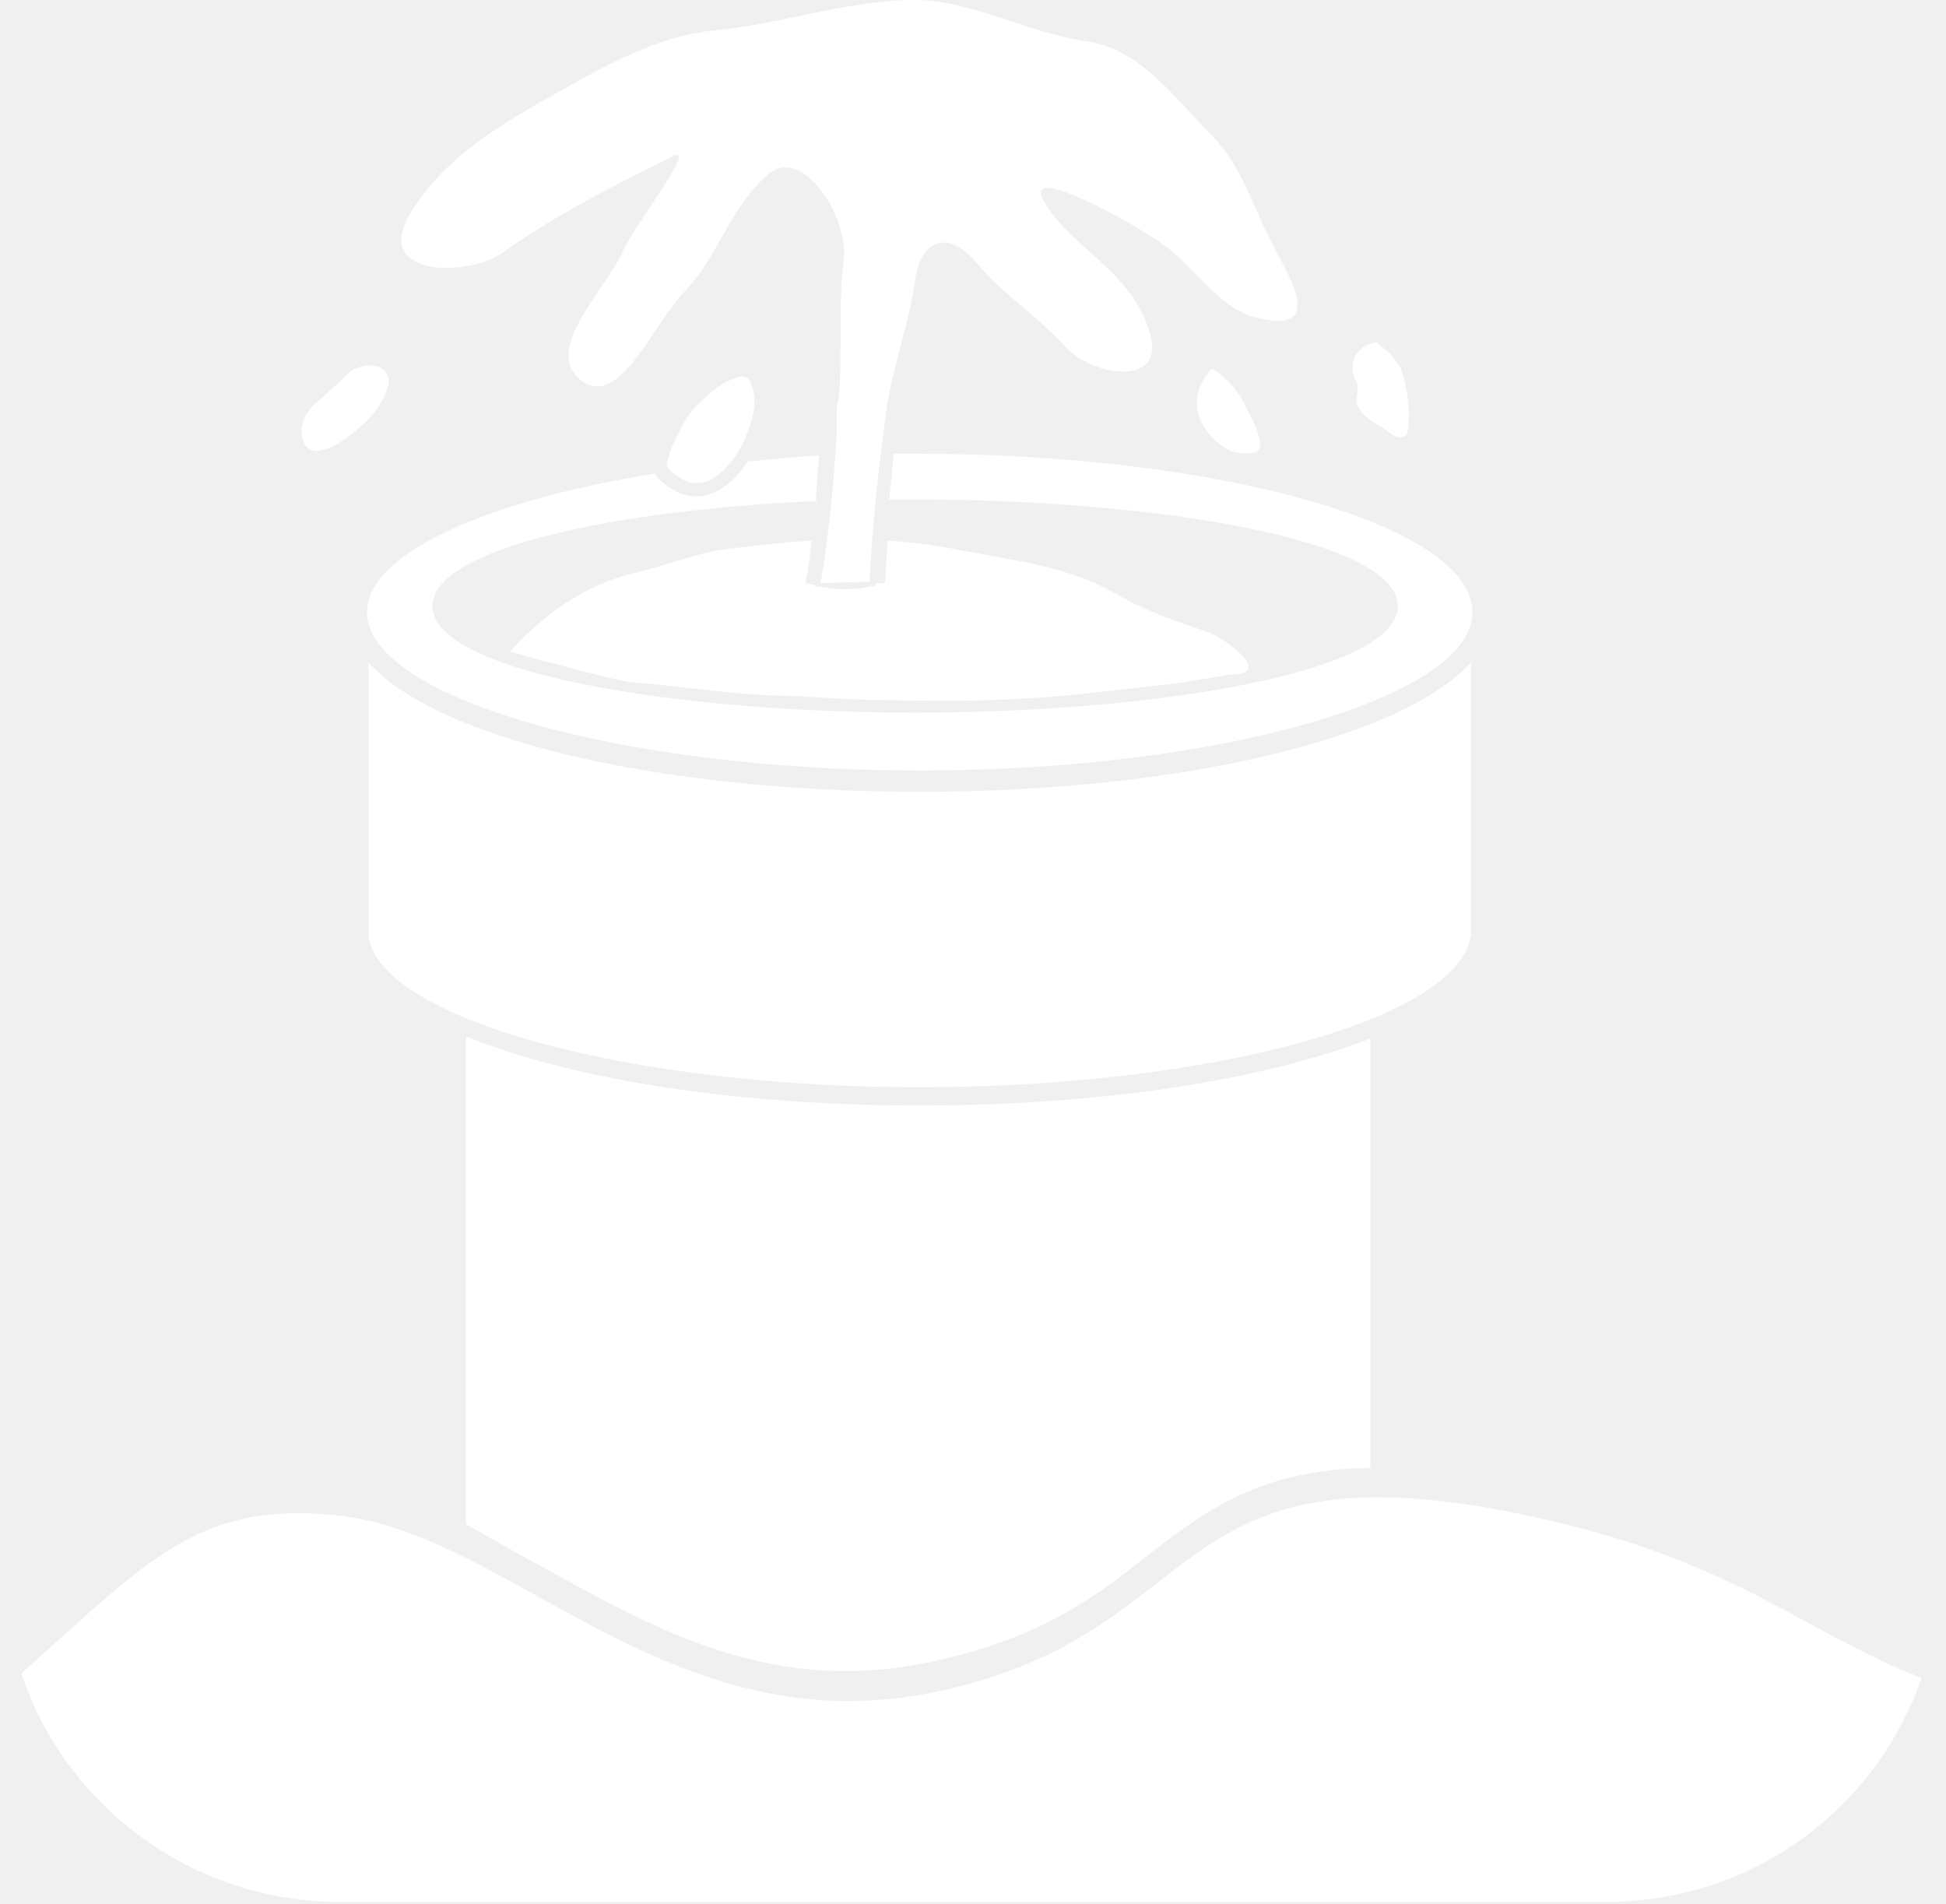
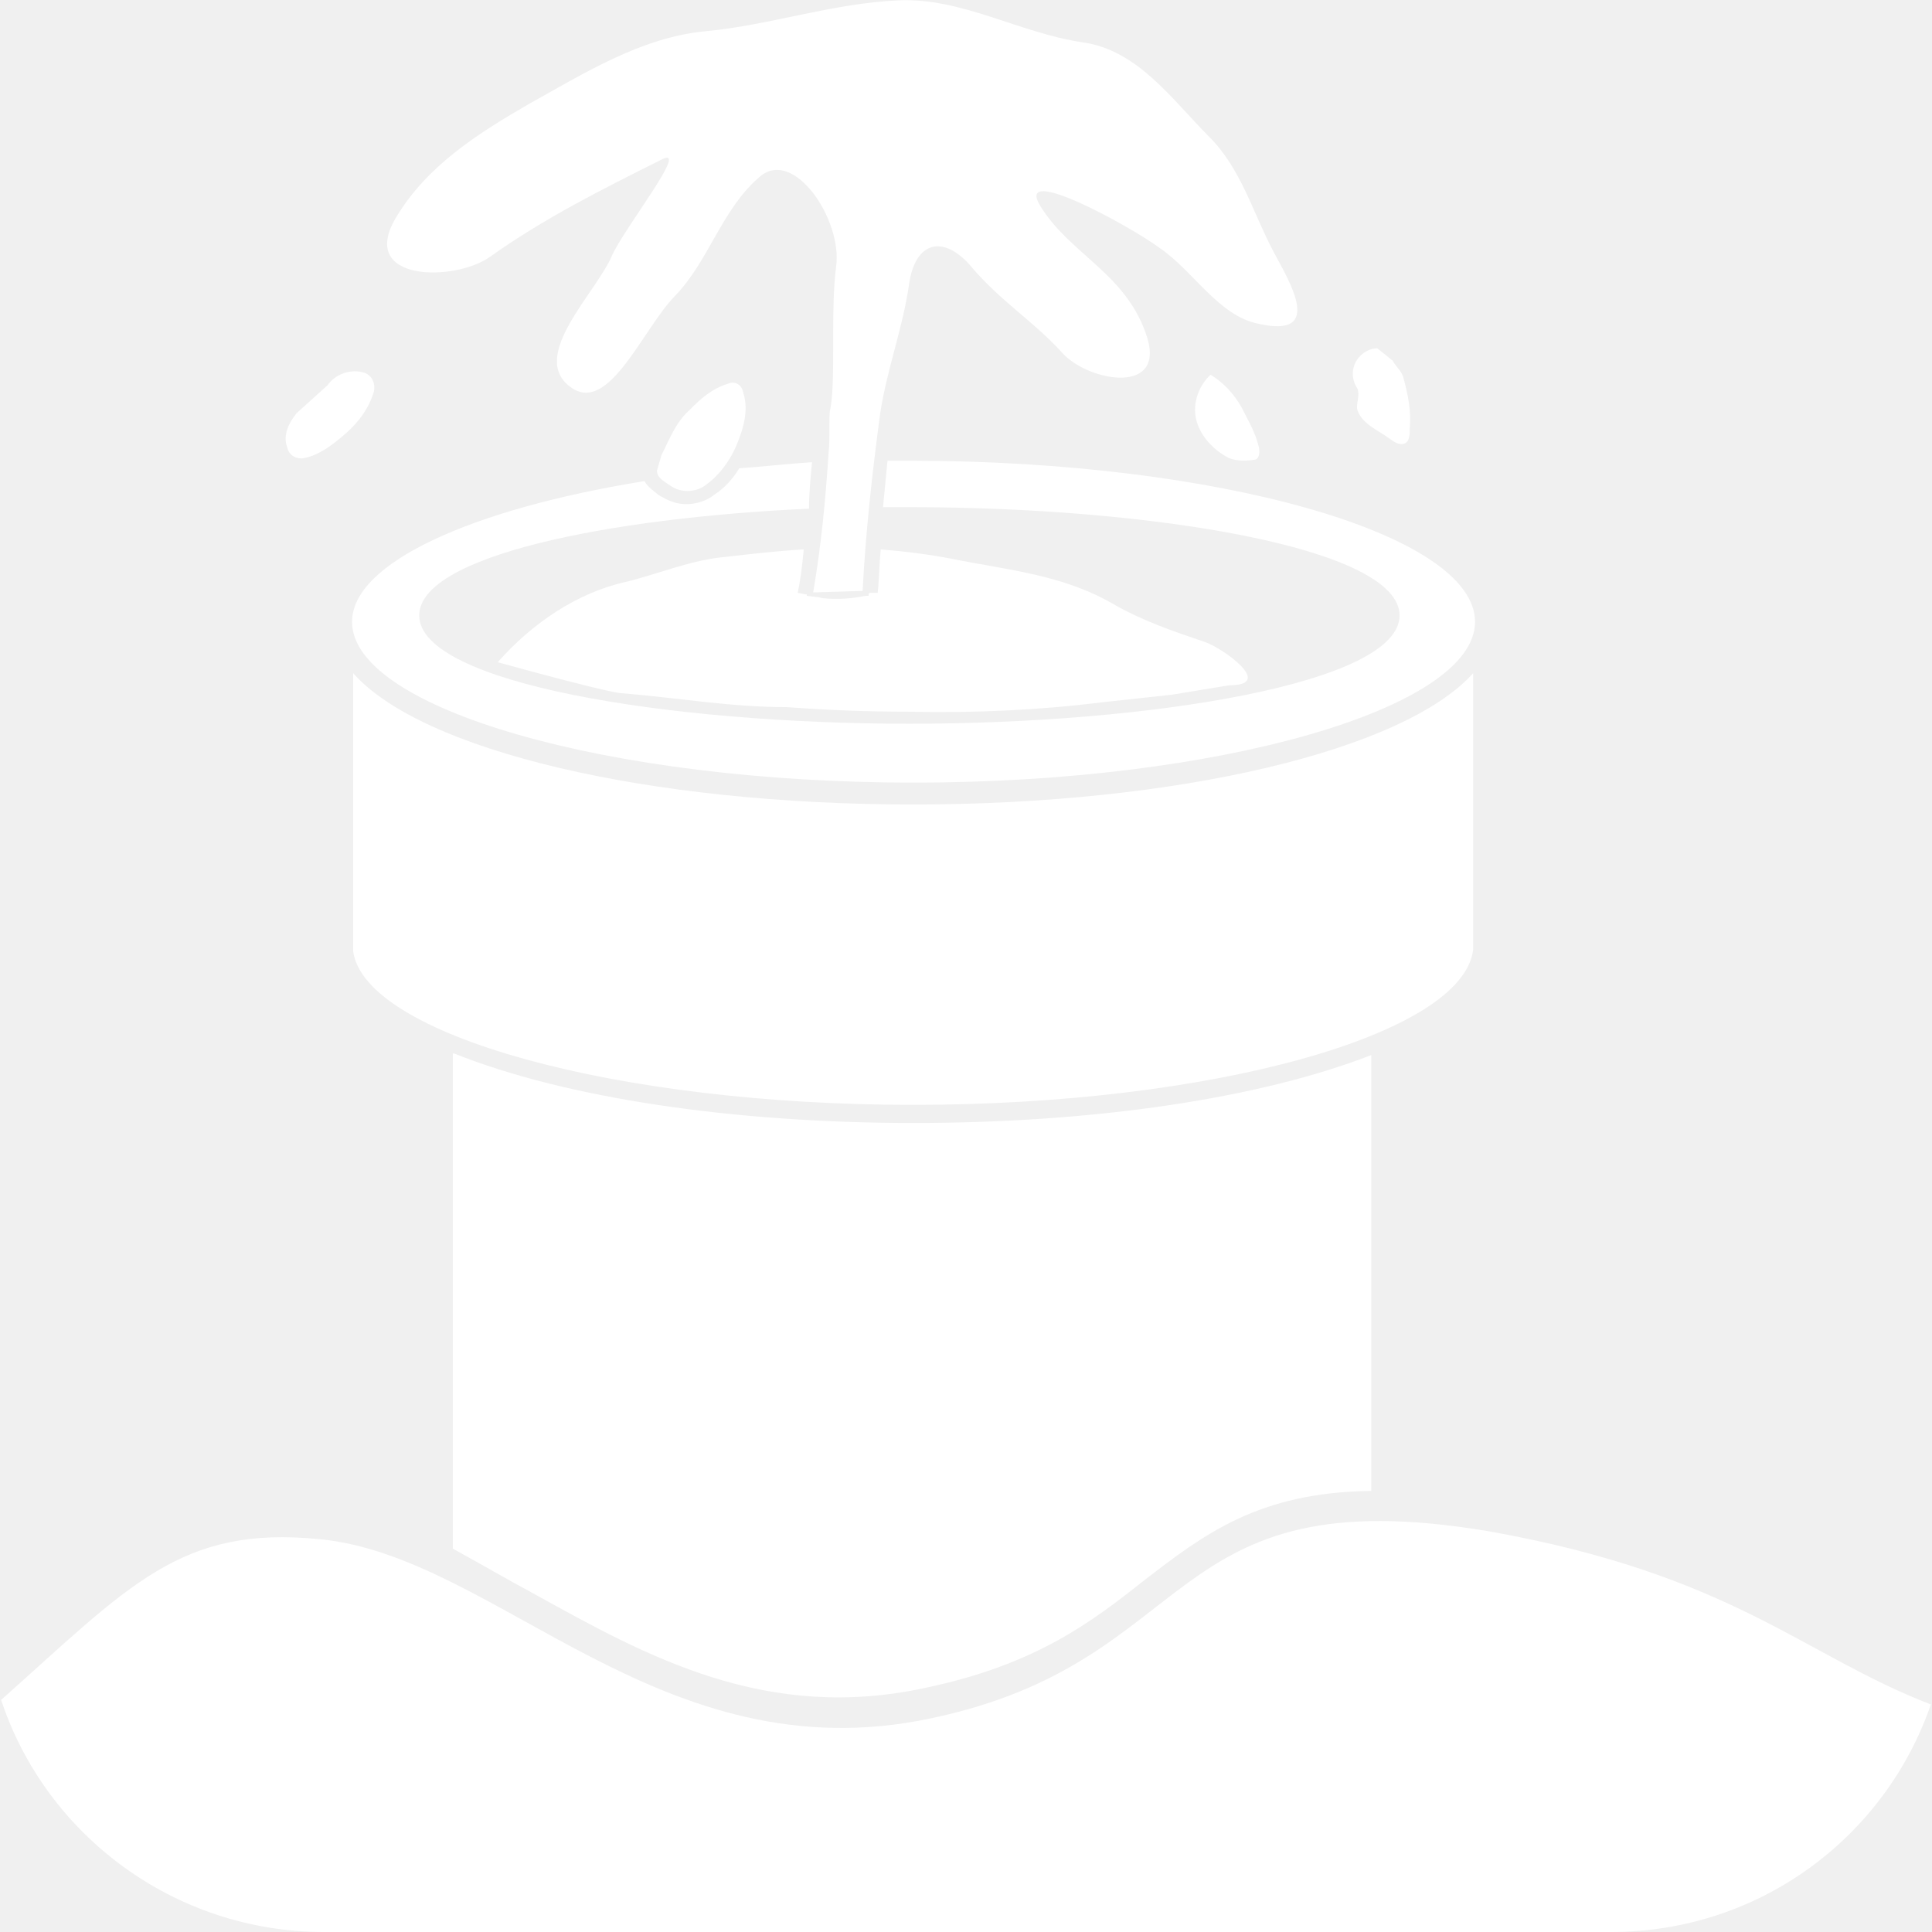
- <svg xmlns="http://www.w3.org/2000/svg" version="1.1" id="svg8" x="0px" y="0px" viewBox="0 0 127.8 125" style="enable-background:new 0 0 127.8 125;" xml:space="preserve">
+ <svg xmlns="http://www.w3.org/2000/svg" version="1.1" id="svg8" x="0px" y="0px" viewBox="0 0 512 512" style="enable-background:new 0 0 512 512;" xml:space="preserve">
  <style type="text/css">
	.st0{fill:#FFFFFF;}
</style>
-   <path class="st0" d="M96.7,40.2c0,5.6-16.6,10.4-36.3,10.4c-19.7,0-36.3-4.8-36.3-10.4c0-3.8,7.7-7.3,18.9-9.1  c0.2,0.4,0.7,0.7,0.9,0.9c0.1,0,0.1,0.1,0.2,0.1c0.5,0.3,1,0.5,1.6,0.5c0.6,0,1.3-0.2,1.8-0.6c0.6-0.4,1.2-1,1.6-1.7  c1.5-0.1,3.1-0.3,4.7-0.4c-0.1,1-0.2,2-0.2,3c-13.2,0.6-25.2,3.1-25.2,6.9c0,4.4,16.1,7,31.7,7s31.7-2.6,31.7-7s-16.1-7-31.7-7  c-0.6,0-1.1,0-1.7,0c0.1-1,0.2-2,0.3-3c0.5,0,1.1,0,1.6,0C80.1,29.8,96.7,34.5,96.7,40.2z M96.6,61.4l0-0.4l0-17.5  c-4.5,5-19.1,8.5-36.2,8.5c-17.2,0-31.8-3.5-36.2-8.5l0,18c0.8,5.4,17,9.9,36.2,9.9C79.6,71.4,95.9,66.9,96.6,61.4z M35.8,103  c7.4,4.1,15.1,8.4,25.5,6.1c7-1.5,10.6-4.2,14-6.9c3.9-3,7.4-5.7,14.7-5.8l0-28.2c-7.2,2.8-17.9,4.4-29.6,4.4  c-11.7,0-22.5-1.6-29.7-4.5h-0.1l0,32C32.4,101.1,34.1,102.1,35.8,103z M79.3,41.5c-2.1-0.7-4.1-1.4-6-2.5  c-3.3-1.9-6.9-2.2-10.4-2.9c-1.5-0.3-3.1-0.5-4.6-0.6c-0.1,1-0.1,1.9-0.2,2.8l-0.5,0c0,0-0.1,0-0.1,0.1l0,0.1l-0.2,0  c-0.5,0.1-1.1,0.2-1.8,0.2c-0.4,0-0.9,0-1.2-0.1l0,0l-0.8-0.1l0-0.1c0,0-0.1,0-0.1,0l-0.5-0.1c0.2-0.9,0.3-1.8,0.4-2.8  c-1.7,0.1-3.4,0.3-5.1,0.5c-2.2,0.2-4.3,1.1-6.4,1.6c-3.2,0.7-6.1,2.7-8.3,5.2l0,0h0l0,0c7.6,2.1,8,2,8,2c3.6,0.3,7,0.9,10.7,0.9  c2.6,0.2,5.2,0.3,7.8,0.3c4.3,0.1,8.5-0.1,12.6-0.6l4.5-0.5l3.7-0.6C83.8,44.3,80.4,41.9,79.3,41.5z M82.7,28.8  c0.1,0.3,0.1,0.8-0.2,0.9c-0.6,0.1-1.2,0.1-1.7-0.1c-1.2-0.6-2.2-1.8-2.2-3.1c0-0.9,0.4-1.7,1-2.3h0c0.8,0.5,1.5,1.2,2,2.1  C82,27.1,82.5,27.9,82.7,28.8z M83.7,16.3c-1.4-2.6-2.1-5.4-4.2-7.5c-2.4-2.4-4.6-5.6-8.2-6.1C67.2,2.1,63.5-0.2,59.4,0  c-4.3,0.2-8.3,1.6-12.5,2c-4.1,0.4-7.8,2.7-11.4,4.7c-3.3,1.9-6.6,4-8.6,7.4c-2.4,4.1,3.8,4.1,6.1,2.5c3.5-2.5,7.3-4.4,11.1-6.3  c1.9-1-2.4,4.4-3.2,6.2c-1,2.4-5.4,6.5-2.7,8.5c2.5,1.9,4.7-3.8,6.8-5.9c2.2-2.3,3-5.6,5.5-7.7c2.2-1.8,5.3,2.8,4.9,5.8  c-0.4,2.9,0,7.4-0.4,9.3c-0.1,0.3,0,2-0.1,2.7c-0.2,3.1-0.5,6.1-1,9.1l3.2-0.1c0.2-3.8,0.6-7.5,1.1-11.2c0.4-2.9,1.5-5.7,1.9-8.6  c0.4-2.8,2.2-3.2,3.9-1.3c2,2.4,4.1,3.6,6,5.7c1.7,1.9,6.9,2.8,5.4-1.3c-1.4-3.9-4.9-5.1-6.8-8.2c-1.7-2.8,5.8,1.3,7.7,2.7  c2.2,1.5,3.8,4.4,6.4,4.9C87,21.9,84.7,18.2,83.7,16.3z M21,29.6c1-0.2,1.9-0.9,2.7-1.6c0.8-0.7,1.5-1.6,1.8-2.7  c0.1-0.5-0.1-1-0.6-1.2c-0.9-0.3-1.9,0.1-2.4,0.8l-2,1.8c-0.5,0.6-0.9,1.4-0.6,2.2C20,29.4,20.5,29.7,21,29.6z M91.4,23.3l-1-0.8  c-0.4,0-0.8,0.2-1.1,0.5c-0.6,0.6-0.6,1.5-0.2,2.1c0.2,0.5-0.1,1,0,1.4c0.3,0.9,1.3,1.3,2,1.8c0.3,0.2,0.6,0.5,1,0.4  c0.4-0.1,0.4-0.6,0.4-1c0.1-1.1-0.1-2.1-0.4-3.2C92,24,91.6,23.7,91.4,23.3z M48.4,24.8c-1,0.3-1.8,1-2.5,1.7  c-0.9,0.8-1.3,1.9-1.8,2.9l-0.3,1c0,0.5,0.5,0.7,0.9,1c0.7,0.5,1.7,0.4,2.3-0.1c1.1-0.8,1.8-2,2.2-3.2c0.3-0.8,0.5-1.8,0.2-2.7  C49.3,24.8,48.8,24.6,48.4,24.8z M61.5,111.1c-17.5,3.7-28-10.5-39.5-11.6c-9-0.9-12.3,3-20.6,10.4c2.9,8.7,11.2,15,20.9,15h83.2  c9.6,0,17.7-6.1,20.7-14.7c-8.3-3.2-12.8-8.4-28.6-11.2C76.3,95.4,79.1,107.4,61.5,111.1z" />
+   <path class="st0" d="M390.9,164.8c0,23-68,42.6-148.8,42.6S93.3,187.8,93.3,164.8c0-15.6,31.6-29.9,77.5-37.3  c0.8,1.6,2.9,2.9,3.7,3.7c0.4,0,0.4,0.4,0.8,0.4c2,1.2,4.1,2,6.6,2s5.3-0.8,7.4-2.5c2.5-1.6,4.9-4.1,6.6-7  c6.1-0.4,12.7-1.2,19.3-1.6c-0.4,4.1-0.8,8.2-0.8,12.3c-54.1,2.5-103.3,12.7-103.3,28.3c0,18,66,28.7,129.9,28.7  s129.9-10.7,129.9-28.7s-66-28.7-129.9-28.7c-2.5,0-4.5,0-7,0c0.4-4.1,0.8-8.2,1.2-12.3c2,0,4.5,0,6.6,0  C322.8,122.2,390.9,141.5,390.9,164.8z M390.4,251.7v-1.6v-71.7c-18.4,20.5-78.3,34.8-148.4,34.8c-70.5,0-130.3-14.3-148.4-34.8  v73.8c3.3,22.1,69.7,40.6,148.4,40.6S387.6,274.3,390.4,251.7z M141.2,422.2c30.3,16.8,61.9,34.4,104.5,25  c28.7-6.1,43.4-17.2,57.4-28.3c16-12.3,30.3-23.4,60.3-23.8V279.6c-29.5,11.5-73.4,18-121.3,18s-92.2-6.6-121.7-18.4h-0.4v131.2  C127.3,414.4,134.3,418.5,141.2,422.2z M319.5,170.2c-8.6-2.9-16.8-5.7-24.6-10.2c-13.5-7.8-28.3-9-42.6-11.9  c-6.1-1.2-12.7-2-18.9-2.5c-0.4,4.1-0.4,7.8-0.8,11.5h-2c0,0-0.4,0-0.4,0.4v0.4h-0.8c-2,0.4-4.5,0.8-7.4,0.8c-1.6,0-3.7,0-4.9-0.4  l0,0l-3.3-0.4v-0.4h-0.4l-2-0.4c0.8-3.7,1.2-7.4,1.6-11.5c-7,0.4-13.9,1.2-20.9,2c-9,0.8-17.6,4.5-26.2,6.6  c-13.1,2.9-25,11.1-34,21.3l0,0l0,0l0,0c31.2,8.6,32.8,8.2,32.8,8.2c14.8,1.2,28.7,3.7,43.9,3.7c10.7,0.8,21.3,1.2,32,1.2  c17.6,0.4,34.8-0.4,51.6-2.5l18.4-2l15.2-2.5C338,181.6,324,171.8,319.5,170.2z M333.5,118.1c0.4,1.2,0.4,3.3-0.8,3.7  c-2.5,0.4-4.9,0.4-7-0.4c-4.9-2.5-9-7.4-9-12.7c0-3.7,1.6-7,4.1-9.4l0,0c3.3,2,6.1,4.9,8.2,8.6C330.6,111.1,332.6,114.4,333.5,118.1  z M337.6,66.9c-5.7-10.7-8.6-22.1-17.2-30.7c-9.8-9.8-18.9-23-33.6-25c-16.8-2.5-32-11.9-48.8-11.1c-17.6,0.8-34,6.6-51.2,8.2  c-16.8,1.6-32,11.1-46.7,19.3c-13.5,7.8-27.1,16.4-35.3,30.3c-9.8,16.8,15.6,16.8,25,10.2c14.3-10.2,29.9-18,45.5-25.8  c7.8-4.1-9.8,18-13.1,25.4c-4.1,9.8-22.1,26.6-11.1,34.8c10.2,7.8,19.3-15.6,27.9-24.2c9-9.4,12.3-23,22.5-31.6  c9-7.4,21.7,11.5,20.1,23.8c-1.6,11.9,0,30.3-1.6,38.1c-0.4,1.2,0,8.2-0.4,11.1c-0.8,12.7-2,25-4.1,37.3l13.1-0.4  c0.8-15.6,2.5-30.7,4.5-45.9c1.6-11.9,6.1-23.4,7.8-35.3c1.6-11.5,9-13.1,16-5.3c8.2,9.8,16.8,14.8,24.6,23.4  c7,7.8,28.3,11.5,22.1-5.3c-5.7-16-20.1-20.9-27.9-33.6c-7-11.5,23.8,5.3,31.6,11.1c9,6.1,15.6,18,26.2,20.1  C351.1,89.8,341.7,74.6,337.6,66.9z M80.6,121.4c4.1-0.8,7.8-3.7,11.1-6.6c3.3-2.9,6.1-6.6,7.4-11.1c0.4-2-0.4-4.1-2.5-4.9  c-3.7-1.2-7.8,0.4-9.8,3.3l-8.2,7.4c-2,2.5-3.7,5.7-2.5,9C76.5,120.6,78.5,121.8,80.6,121.4z M369.1,95.6l-4.1-3.3  c-1.6,0-3.3,0.8-4.5,2c-2.5,2.5-2.5,6.1-0.8,8.6c0.8,2-0.4,4.1,0,5.7c1.2,3.7,5.3,5.3,8.2,7.4c1.2,0.8,2.5,2,4.1,1.6  s1.6-2.5,1.6-4.1c0.4-4.5-0.4-8.6-1.6-13.1C371.6,98.4,369.9,97.2,369.1,95.6z M192.9,101.7c-4.1,1.2-7.4,4.1-10.2,7  c-3.7,3.3-5.3,7.8-7.4,11.9l-1.2,4.1c0,2,2,2.9,3.7,4.1c2.9,2,7,1.6,9.4-0.4c4.5-3.3,7.4-8.2,9-13.1c1.2-3.3,2-7.4,0.8-11.1  C196.6,101.7,194.5,100.9,192.9,101.7z M246.6,455.4c-71.7,15.2-114.8-43-161.9-47.5c-36.9-3.7-50.4,12.3-84.4,42.6  C12.1,486.2,46.1,512,85.9,512h341c39.3,0,72.6-25,84.8-60.3c-34-13.1-52.5-34.4-117.2-45.9C307.2,391.1,318.7,440.3,246.6,455.4z" />
</svg>
